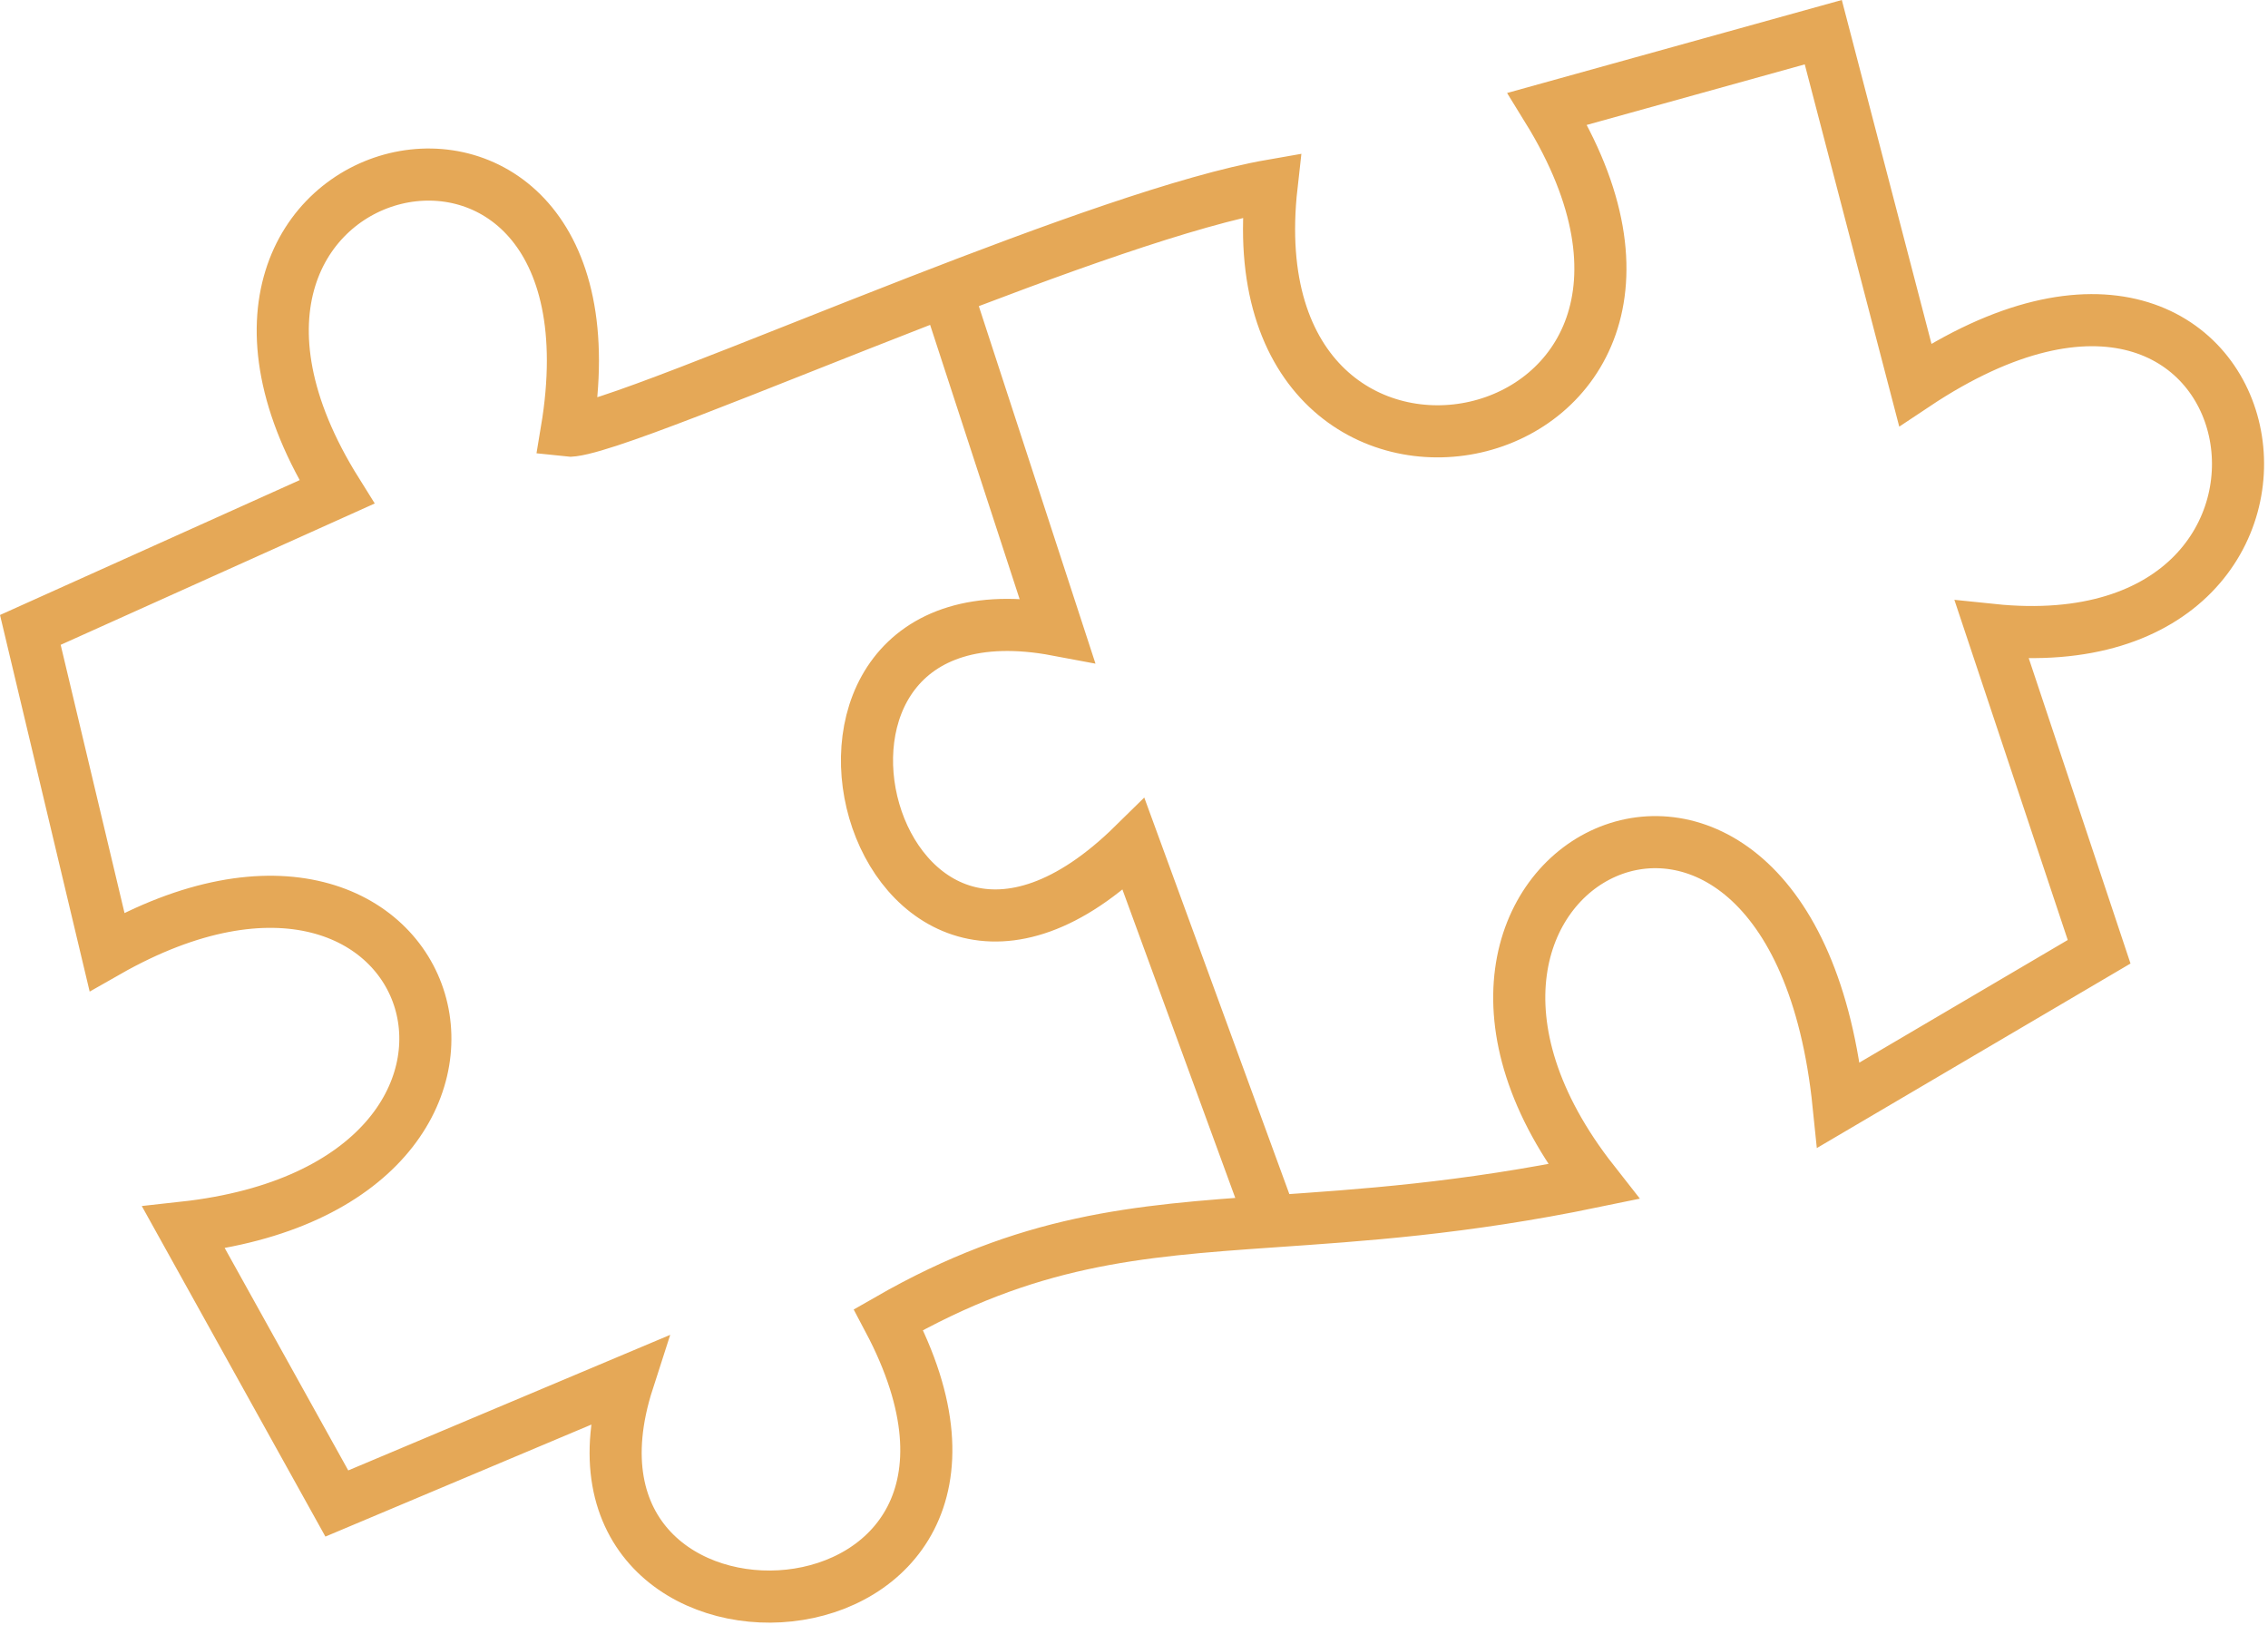
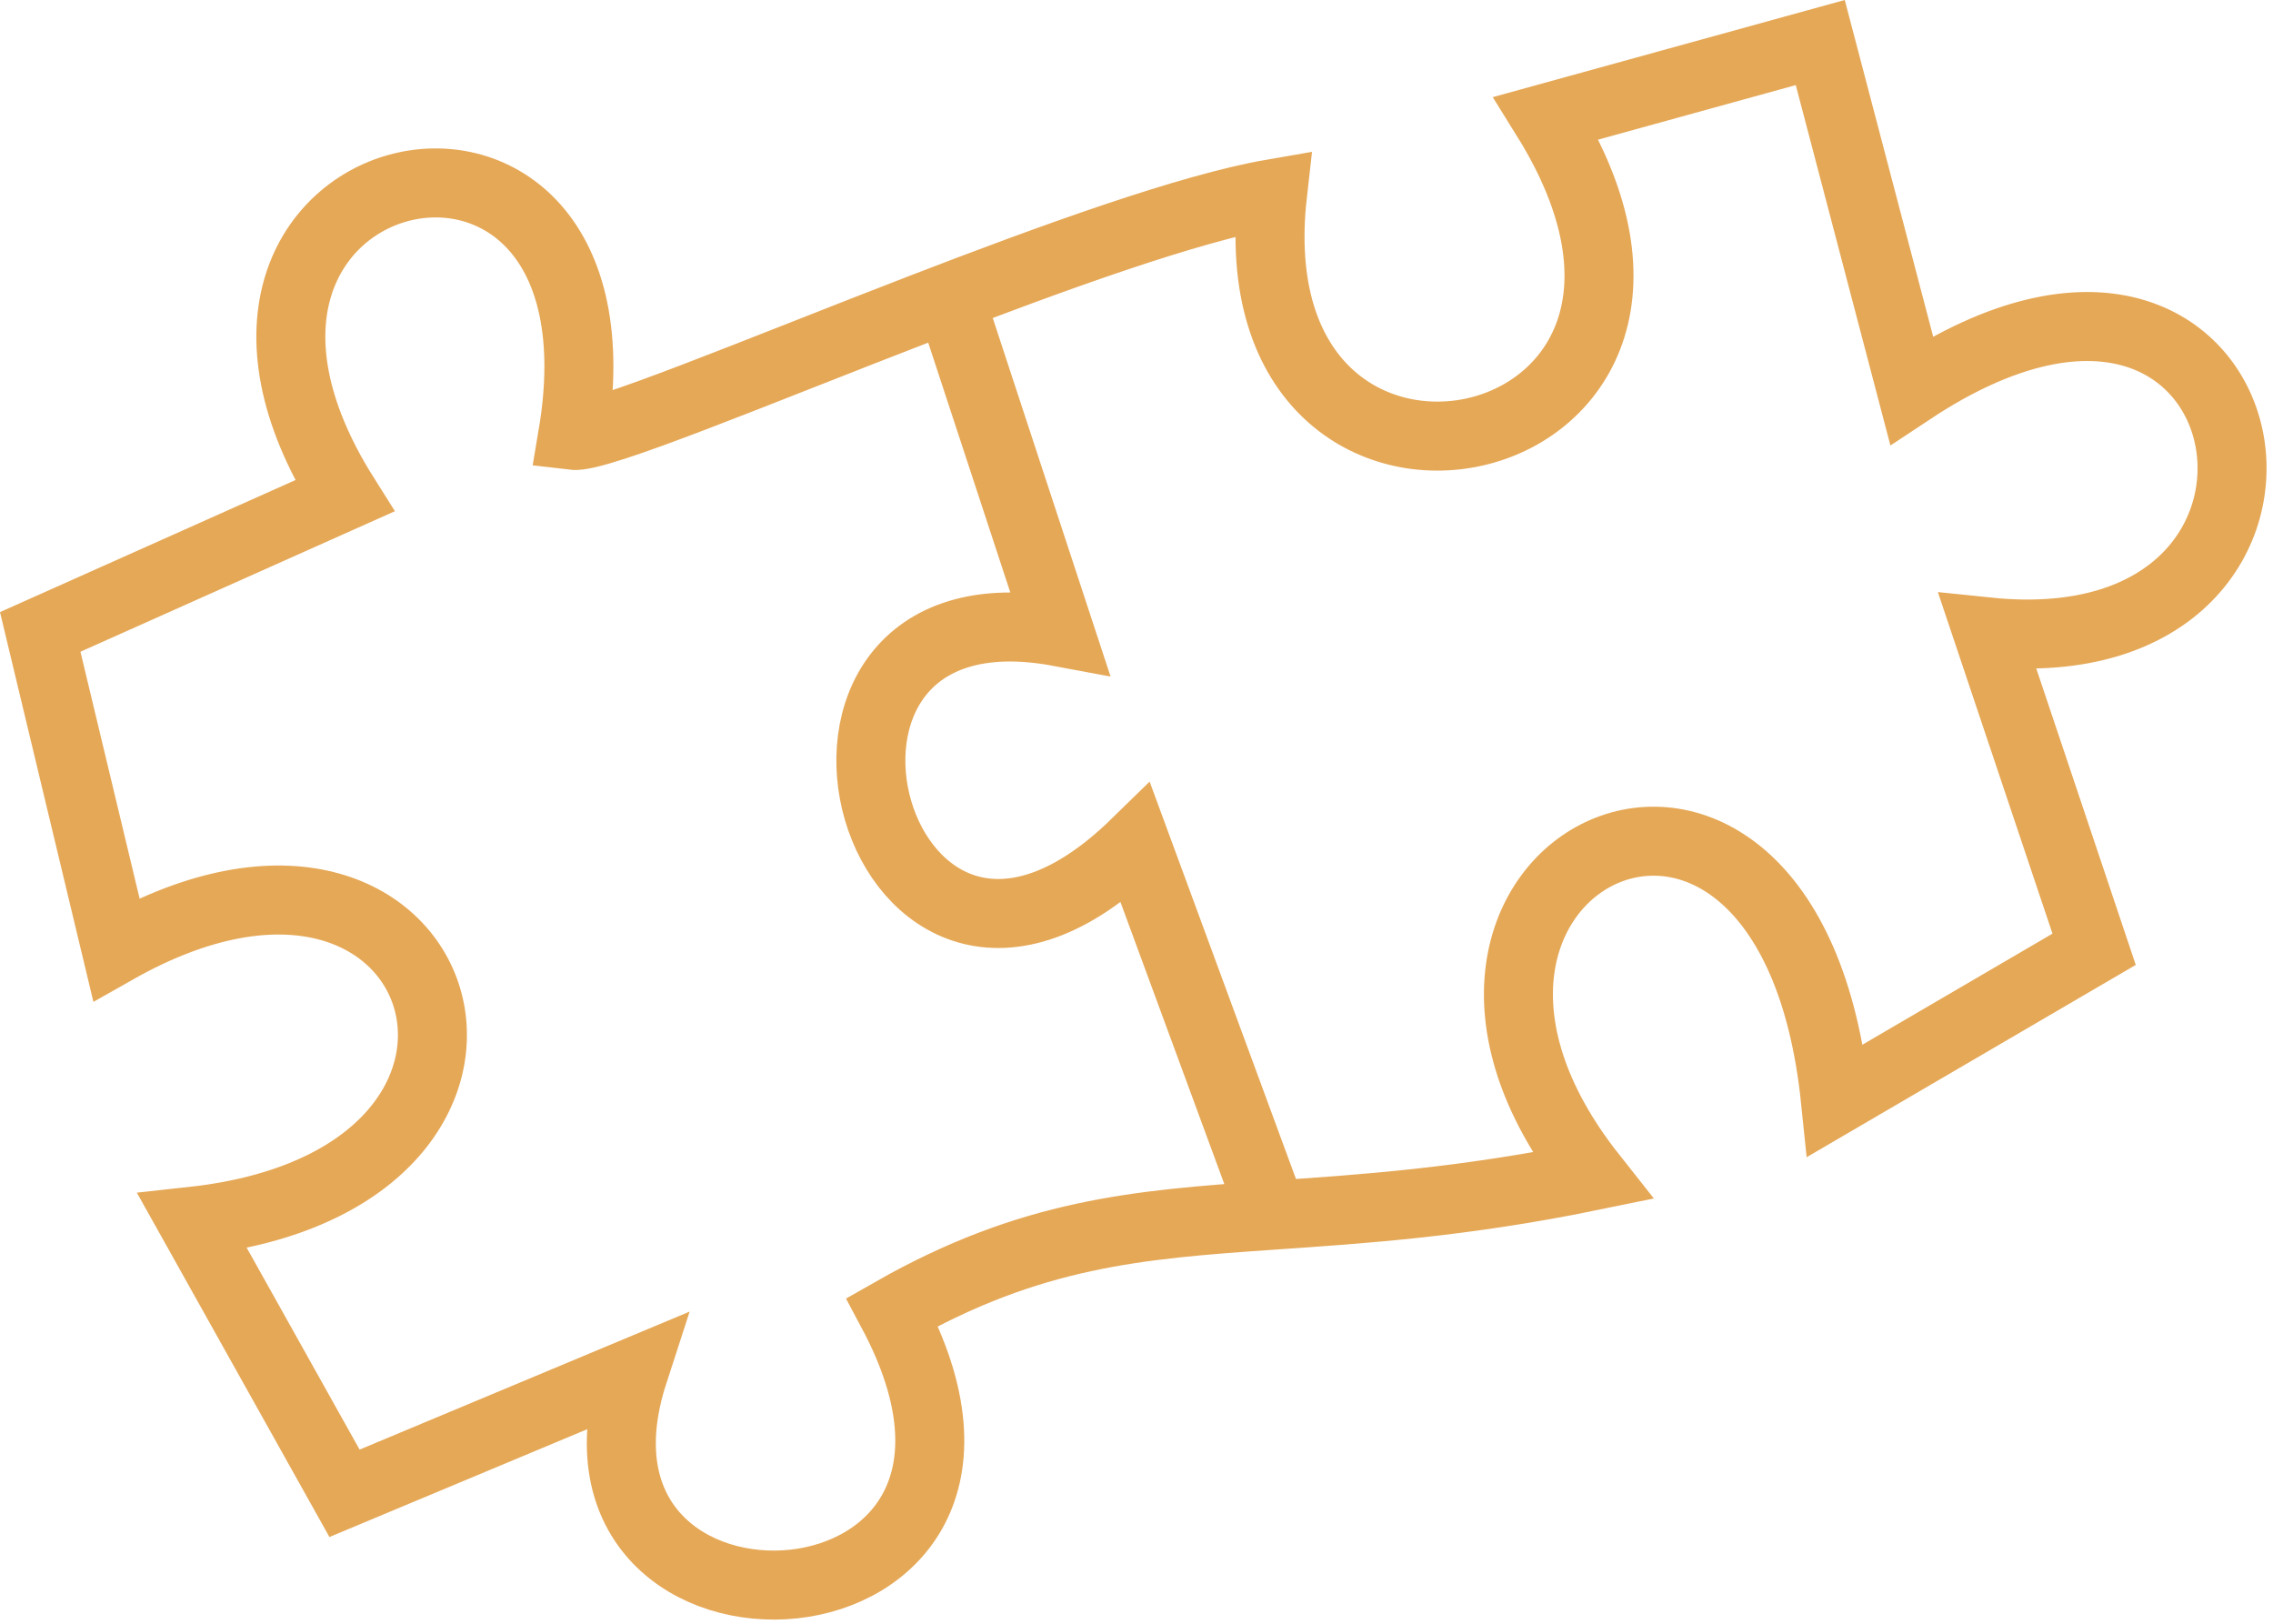
- <svg xmlns="http://www.w3.org/2000/svg" width="74" height="53" viewBox="0 0 74 53" fill="none">
-   <path d="M30.99 9.826L34.49 20.55C23.823 18.54 28.417 35.979 36.99 27.55L41.49 39.848M41.49 39.848C44.401 39.646 47.715 39.434 51.99 38.55C43.931 28.288 58.454 21.011 59.99 36.05L68.49 31.05L64.99 20.55C77.483 21.851 74.438 4.593 62.49 12.55L59.49 1.05L50.49 3.55C57.671 15.189 40.057 18.762 41.49 6.05C38.766 6.524 34.285 8.157 29.99 9.826C24.499 11.959 19.313 14.149 18.49 14.05C20.706 0.815 3.879 4.683 10.99 16.05L0.99 20.55L3.49 31.05C14.547 24.753 18.831 38.637 5.99 40.05L10.99 49.05L20.49 45.05C17.235 55.14 34.946 54.298 28.99 43.05C33.543 40.44 37.048 40.156 41.49 39.848Z" stroke="#E5A857" stroke-width="1.7" stroke-linecap="round" />
+ <svg xmlns="http://www.w3.org/2000/svg" width="56" height="40" viewBox="0 0 56 40" fill="none">
+   <path d="M23.481 7.582L26.105 15.567C18.108 14.071 21.552 27.055 27.979 20.779L31.352 29.936M31.352 29.936C33.535 29.785 36.019 29.627 39.224 28.969C33.182 21.328 44.07 15.911 45.221 27.108L51.593 23.385L48.969 15.567C58.336 16.536 56.053 3.686 47.095 9.611L44.846 1.048L38.099 2.91C43.483 11.575 30.279 14.236 31.352 4.771C29.311 5.124 25.951 6.34 22.731 7.582C18.616 9.17 14.727 10.802 14.11 10.727C15.772 0.873 3.158 3.753 8.488 12.217L0.991 15.567L2.865 23.385C11.155 18.697 14.366 29.034 4.74 30.086L8.488 36.787L15.61 33.809C13.169 41.321 26.447 40.694 21.982 32.319C25.395 30.376 28.023 30.165 31.352 29.936Z" stroke="#E5A857" stroke-width="1.7" stroke-linecap="round" />
</svg>
